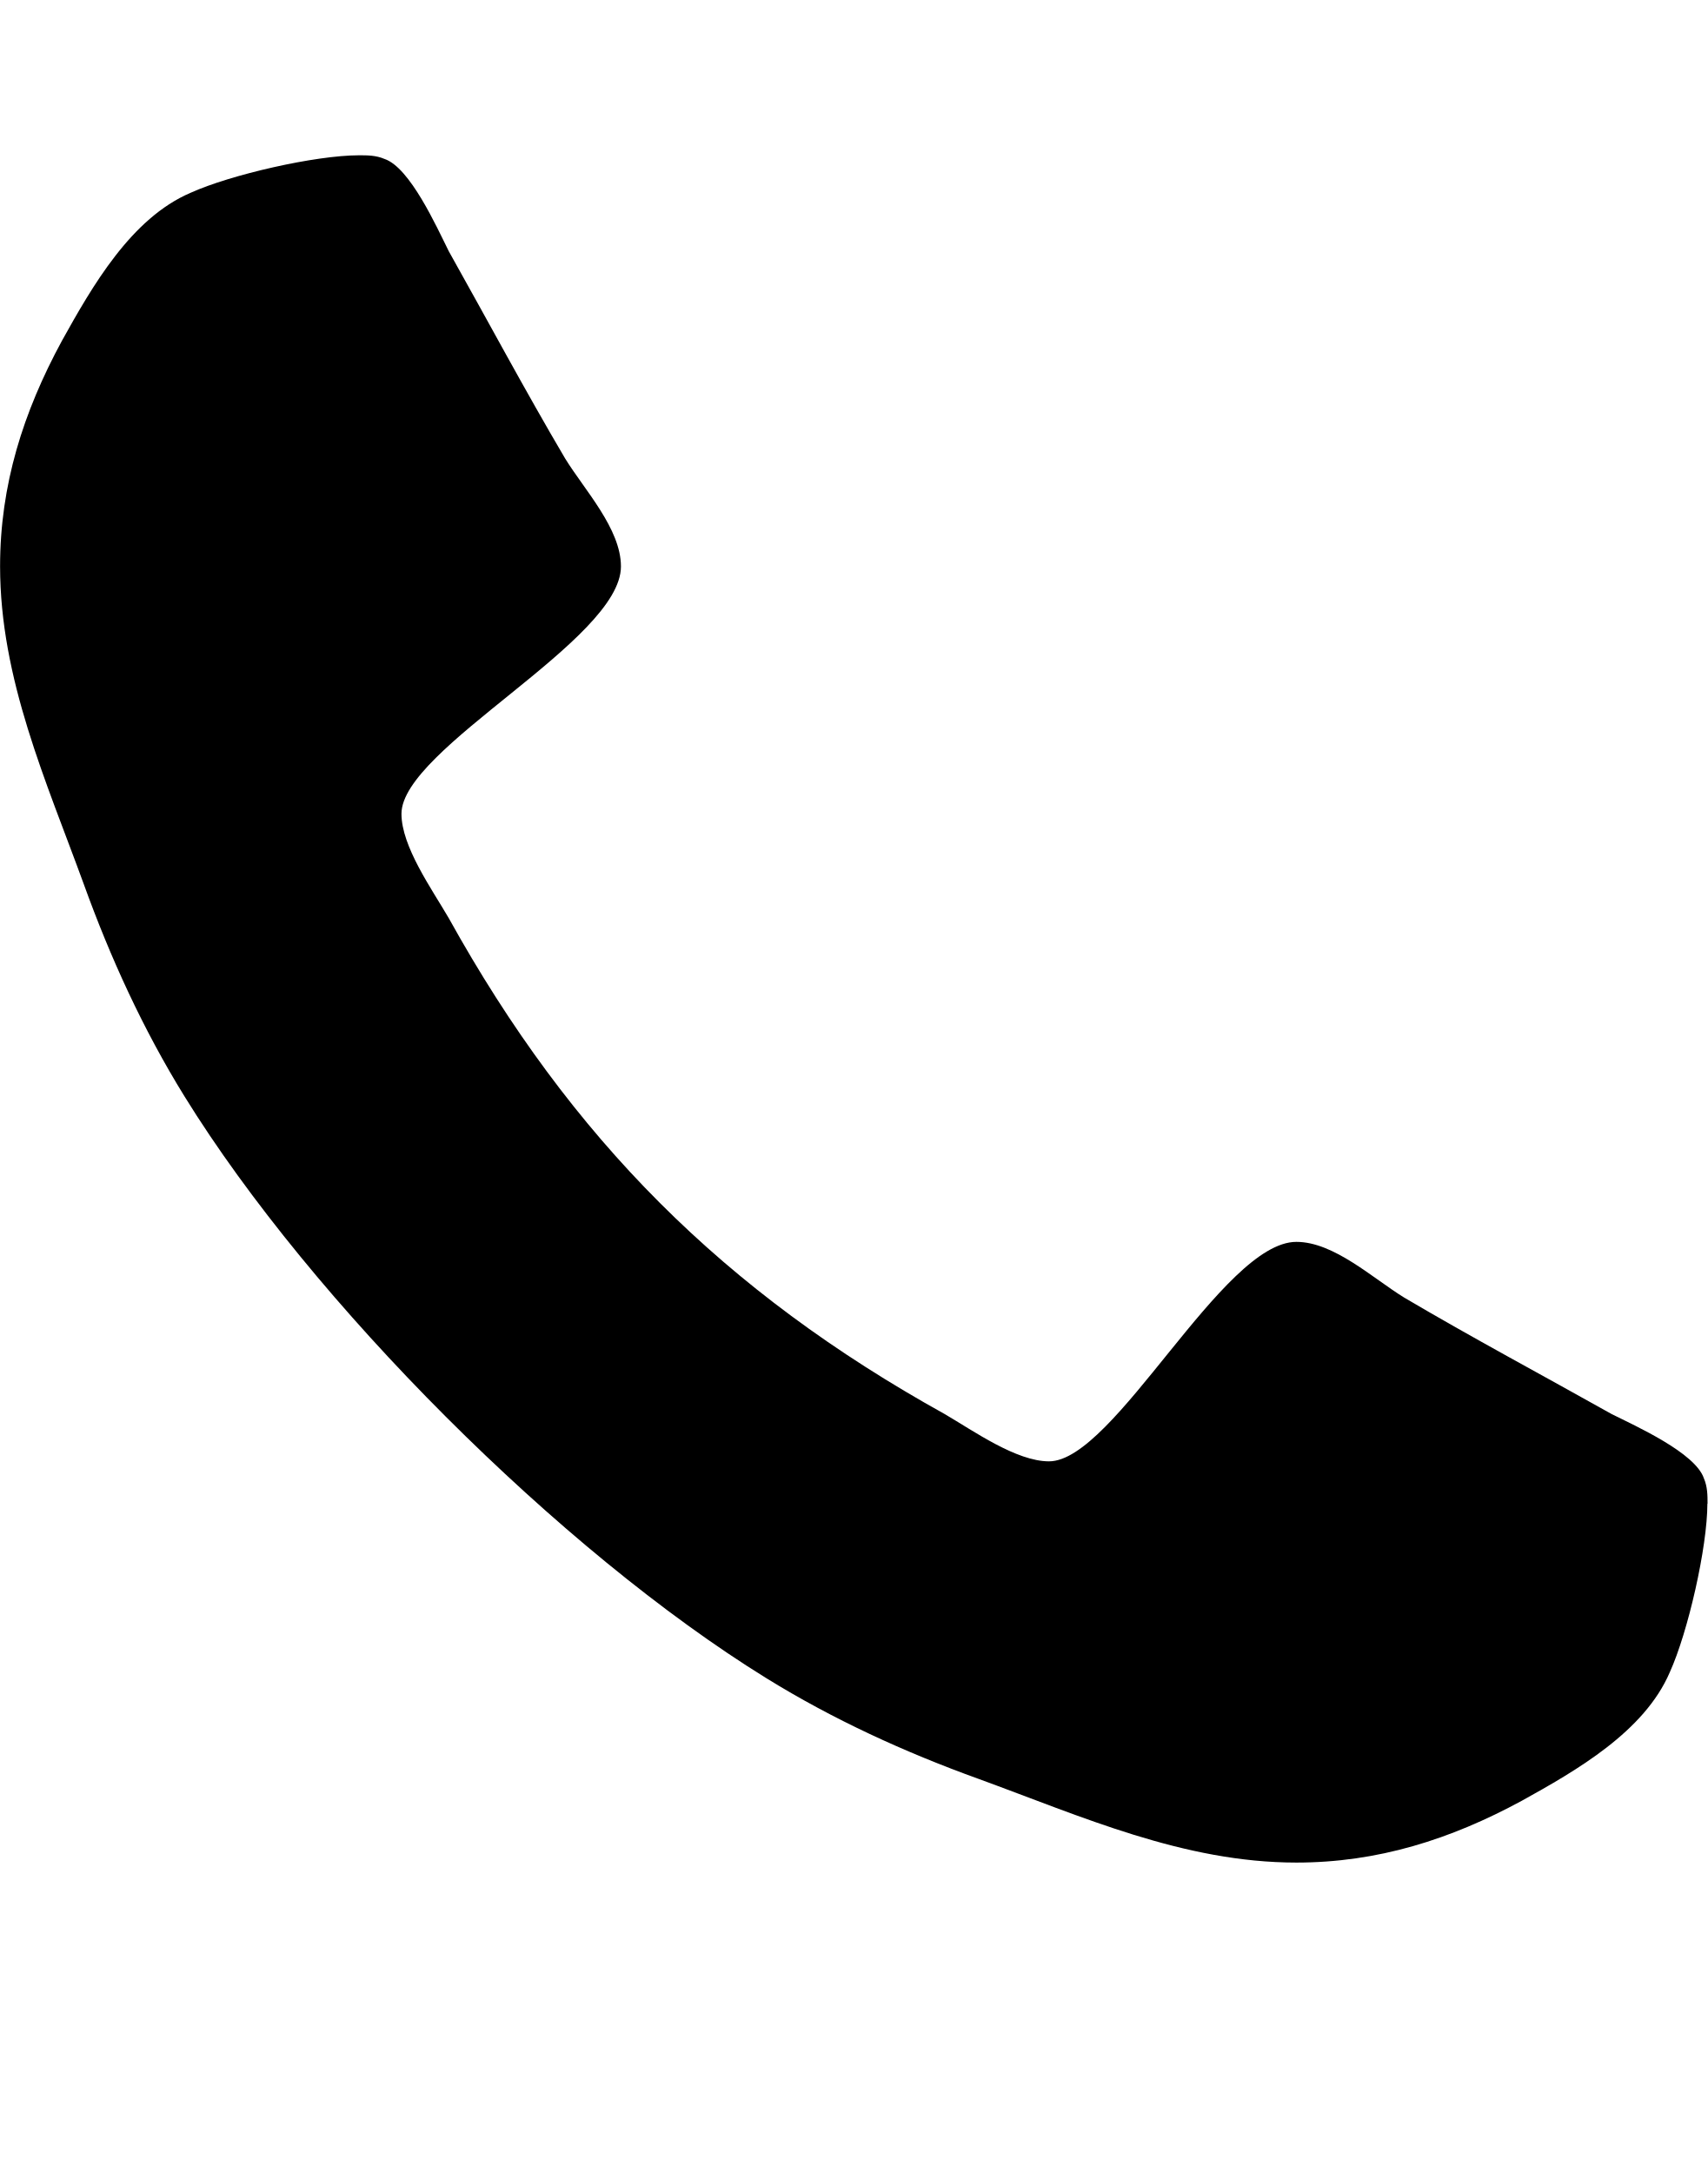
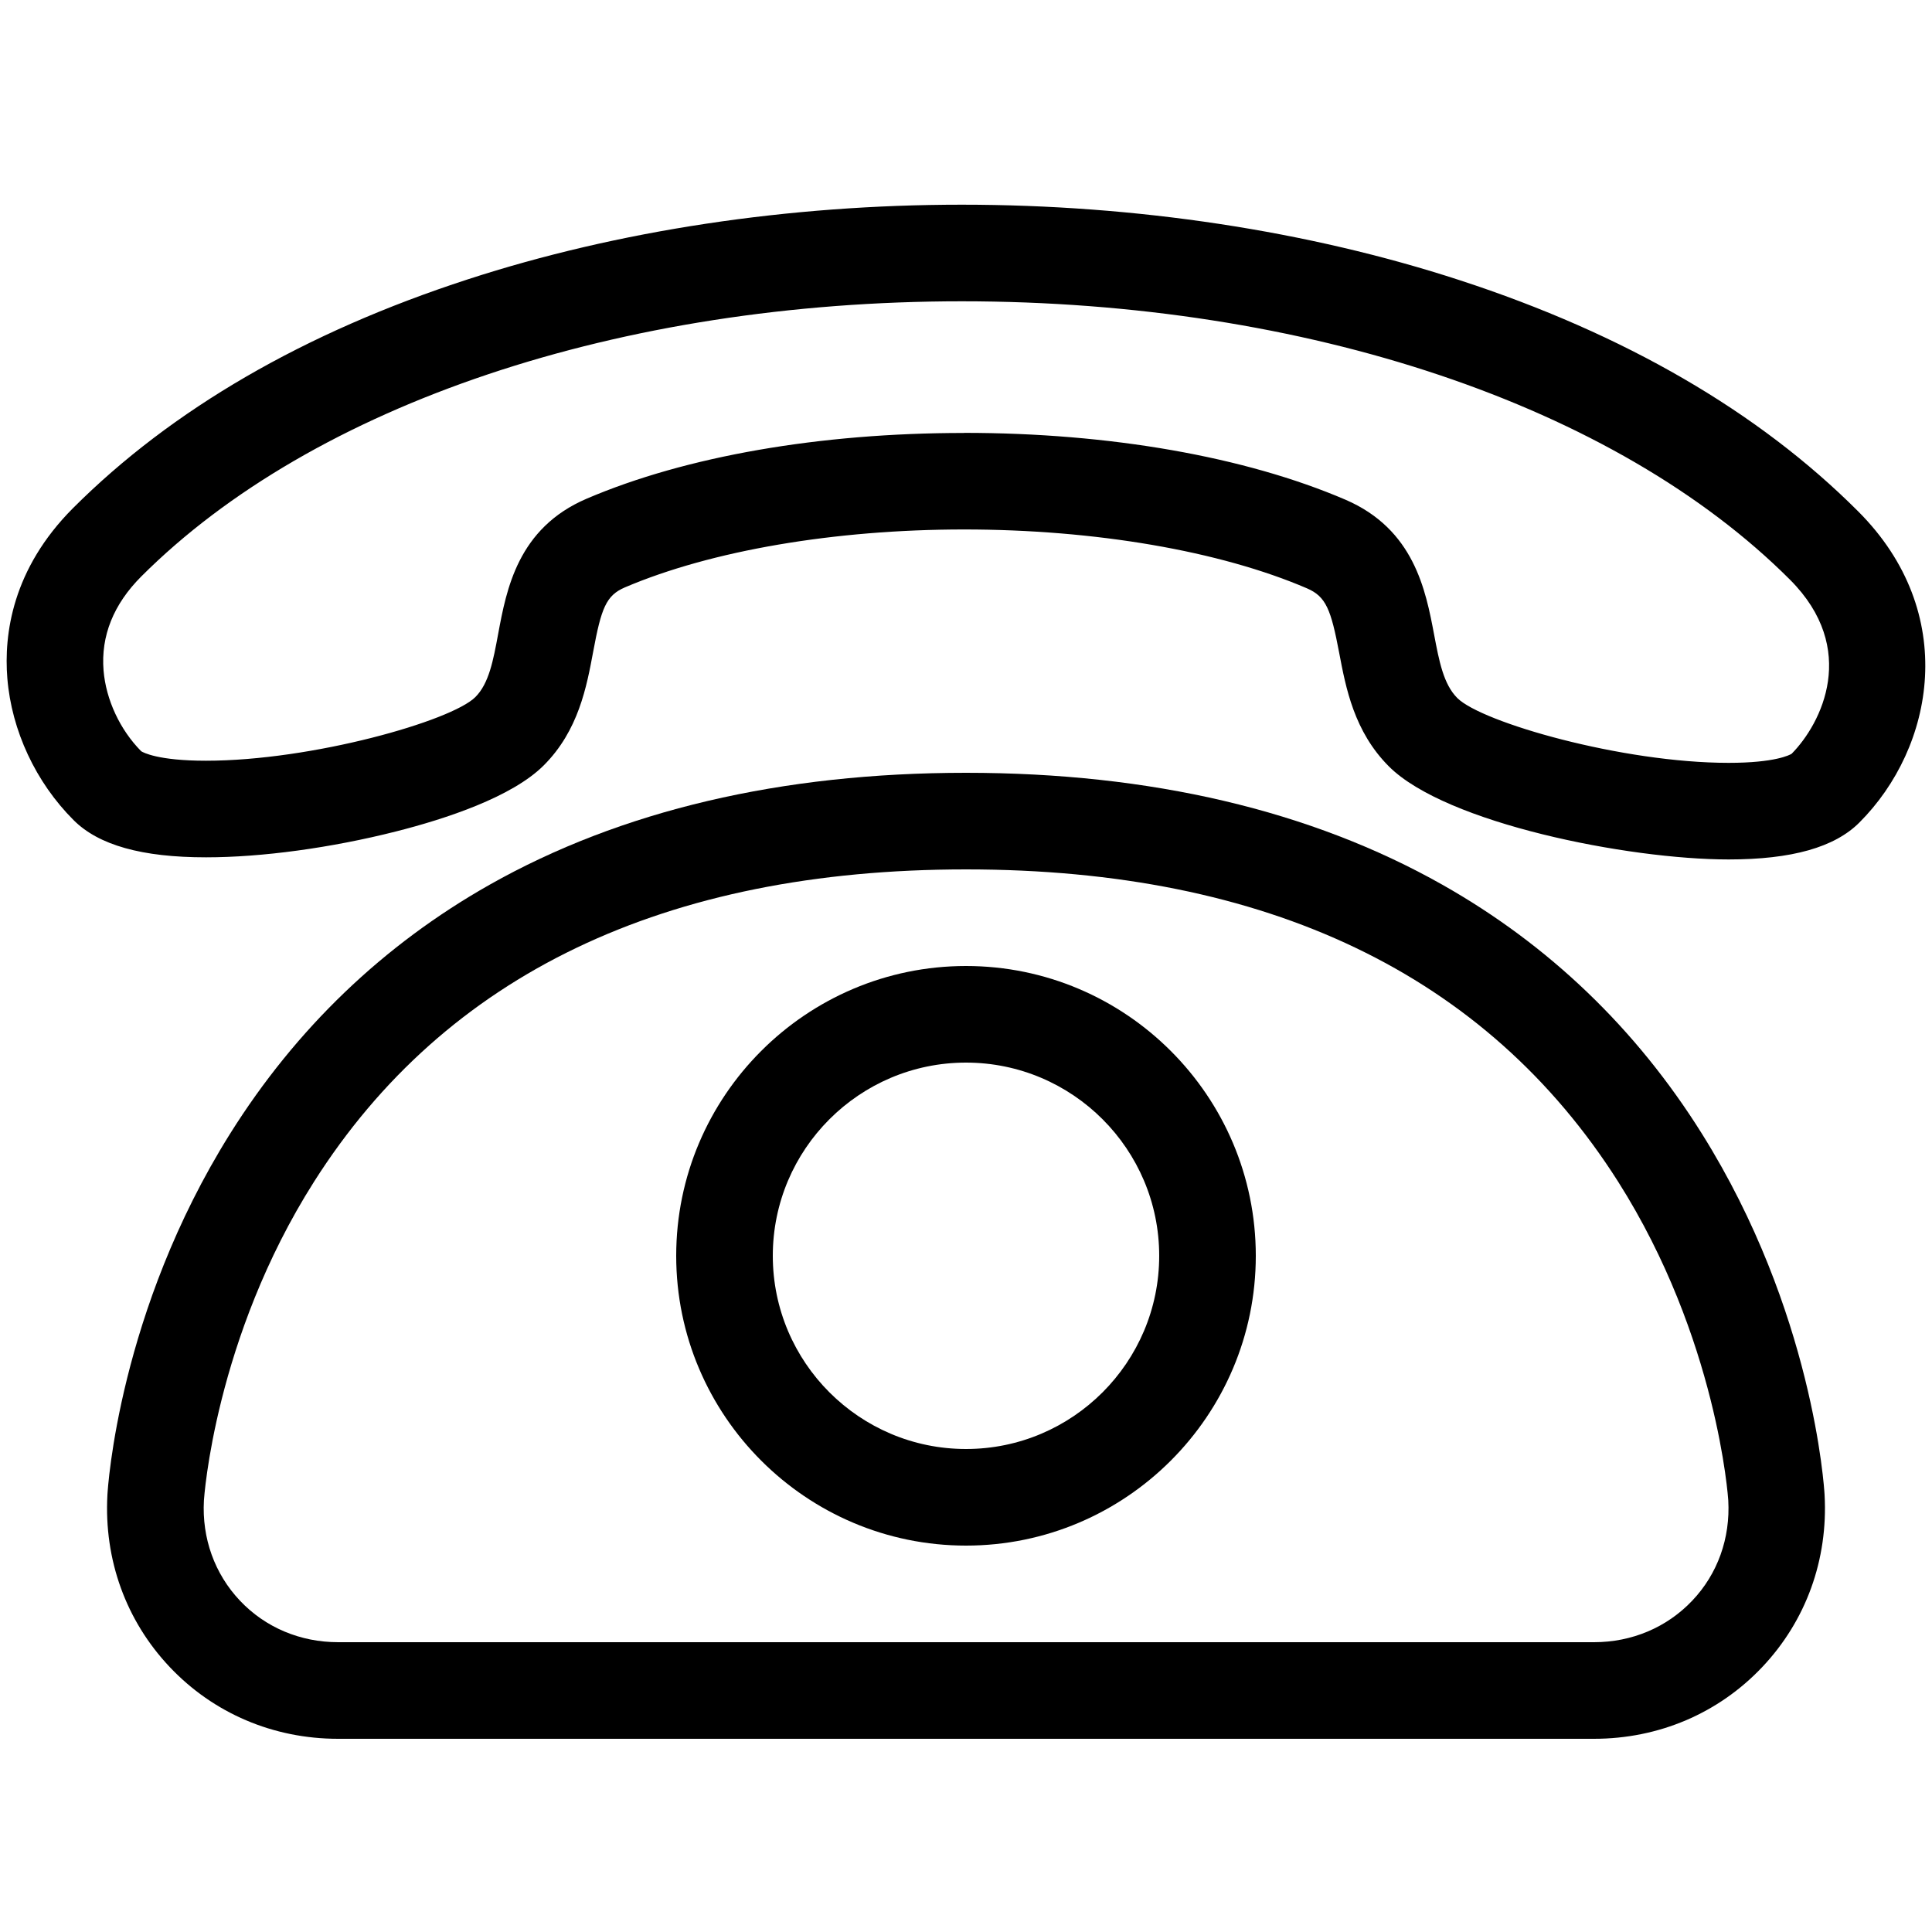
- <svg xmlns="http://www.w3.org/2000/svg" version="1.1" width="22" height="28" viewBox="0 0 22 28">
-   <path d="M22 19.375c0 0.562-0.25 1.656-0.484 2.172-0.328 0.766-1.203 1.266-1.906 1.656-0.922 0.5-1.859 0.797-2.906 0.797-1.453 0-2.766-0.594-4.094-1.078-0.953-0.344-1.875-0.766-2.734-1.297-2.656-1.641-5.859-4.844-7.5-7.5-0.531-0.859-0.953-1.781-1.297-2.734-0.484-1.328-1.078-2.641-1.078-4.094 0-1.047 0.297-1.984 0.797-2.906 0.391-0.703 0.891-1.578 1.656-1.906 0.516-0.234 1.609-0.484 2.172-0.484 0.109 0 0.219 0 0.328 0.047 0.328 0.109 0.672 0.875 0.828 1.188 0.5 0.891 0.984 1.797 1.5 2.672 0.25 0.406 0.719 0.906 0.719 1.391 0 0.953-2.828 2.344-2.828 3.187 0 0.422 0.391 0.969 0.609 1.344 1.578 2.844 3.547 4.813 6.391 6.391 0.375 0.219 0.922 0.609 1.344 0.609 0.844 0 2.234-2.828 3.187-2.828 0.484 0 0.984 0.469 1.391 0.719 0.875 0.516 1.781 1 2.672 1.5 0.313 0.156 1.078 0.5 1.188 0.828 0.047 0.109 0.047 0.219 0.047 0.328z" />
+ <svg xmlns="http://www.w3.org/2000/svg" version="1.1" width="20" height="20" viewBox="0 0 20 20">
+   <path fill="#000000" d="M17.894 8.897c-1.041 0-2.928-0.375-3.516-0.963-0.361-0.361-0.446-0.813-0.515-1.177-0.085-0.448-0.136-0.581-0.332-0.666-0.902-0.388-2.196-0.61-3.551-0.61-1.34 0-2.62 0.219-3.512 0.6-0.194 0.083-0.244 0.216-0.327 0.663-0.068 0.365-0.152 0.819-0.512 1.179-0.328 0.328-1.015 0.554-1.533 0.685-0.668 0.169-1.384 0.267-1.963 0.267-0.664 0-1.113-0.126-1.372-0.386-0.391-0.391-0.641-0.926-0.685-1.467-0.037-0.456 0.051-1.132 0.68-1.762 1.022-1.022 2.396-1.819 4.086-2.368 1.554-0.506 3.322-0.773 5.114-0.773 1.804 0 3.587 0.27 5.156 0.782 1.705 0.556 3.093 1.361 4.124 2.393 1.050 1.050 0.79 2.443 0.012 3.221-0.257 0.257-0.7 0.382-1.354 0.382zM9.98 4.481c1.507 0 2.908 0.246 3.946 0.691 0.713 0.306 0.833 0.938 0.92 1.398 0.052 0.275 0.097 0.513 0.24 0.656 0.252 0.252 1.706 0.671 2.809 0.671 0.481 0 0.633-0.082 0.652-0.094 0.31-0.314 0.698-1.086-0.017-1.802-1.805-1.805-5.010-2.882-8.574-2.882-3.535 0-6.709 1.065-8.493 2.848-0.288 0.288-0.42 0.616-0.391 0.974 0.025 0.302 0.17 0.614 0.39 0.836 0.019 0.012 0.173 0.098 0.67 0.098 1.098 0 2.541-0.411 2.789-0.659 0.141-0.141 0.185-0.379 0.236-0.654 0.086-0.462 0.203-1.095 0.917-1.4 1.026-0.439 2.413-0.68 3.905-0.68z" />
+   <path fill="#000000" d="M16.5 18h-13c-0.671 0-1.29-0.264-1.743-0.743s-0.682-1.112-0.645-1.782c0.004-0.077 0.118-1.901 1.27-3.739 0.682-1.088 1.586-1.955 2.686-2.577 1.361-0.769 3.020-1.159 4.932-1.159s3.571 0.39 4.932 1.159c1.101 0.622 2.005 1.489 2.686 2.577 1.152 1.839 1.266 3.663 1.27 3.739 0.037 0.67-0.192 1.303-0.645 1.782s-1.072 0.743-1.743 0.743zM10 9c-3.117 0-5.388 1.088-6.749 3.233-1.030 1.623-1.139 3.282-1.14 3.299-0.022 0.392 0.111 0.761 0.373 1.038s0.623 0.43 1.017 0.43h13c0.393 0 0.754-0.153 1.017-0.43s0.395-0.646 0.373-1.039c-0.001-0.016-0.111-1.675-1.14-3.298-1.362-2.145-3.633-3.233-6.749-3.233z" />
+   <path fill="#000000" d="M10 16c-1.654 0-3-1.346-3-3s1.346-3 3-3 3 1.346 3 3-1.346 3-3 3zM10 11c-1.103 0-2 0.897-2 2s0.897 2 2 2c1.103 0 2-0.897 2-2s-0.897-2-2-2z" />
</svg>
